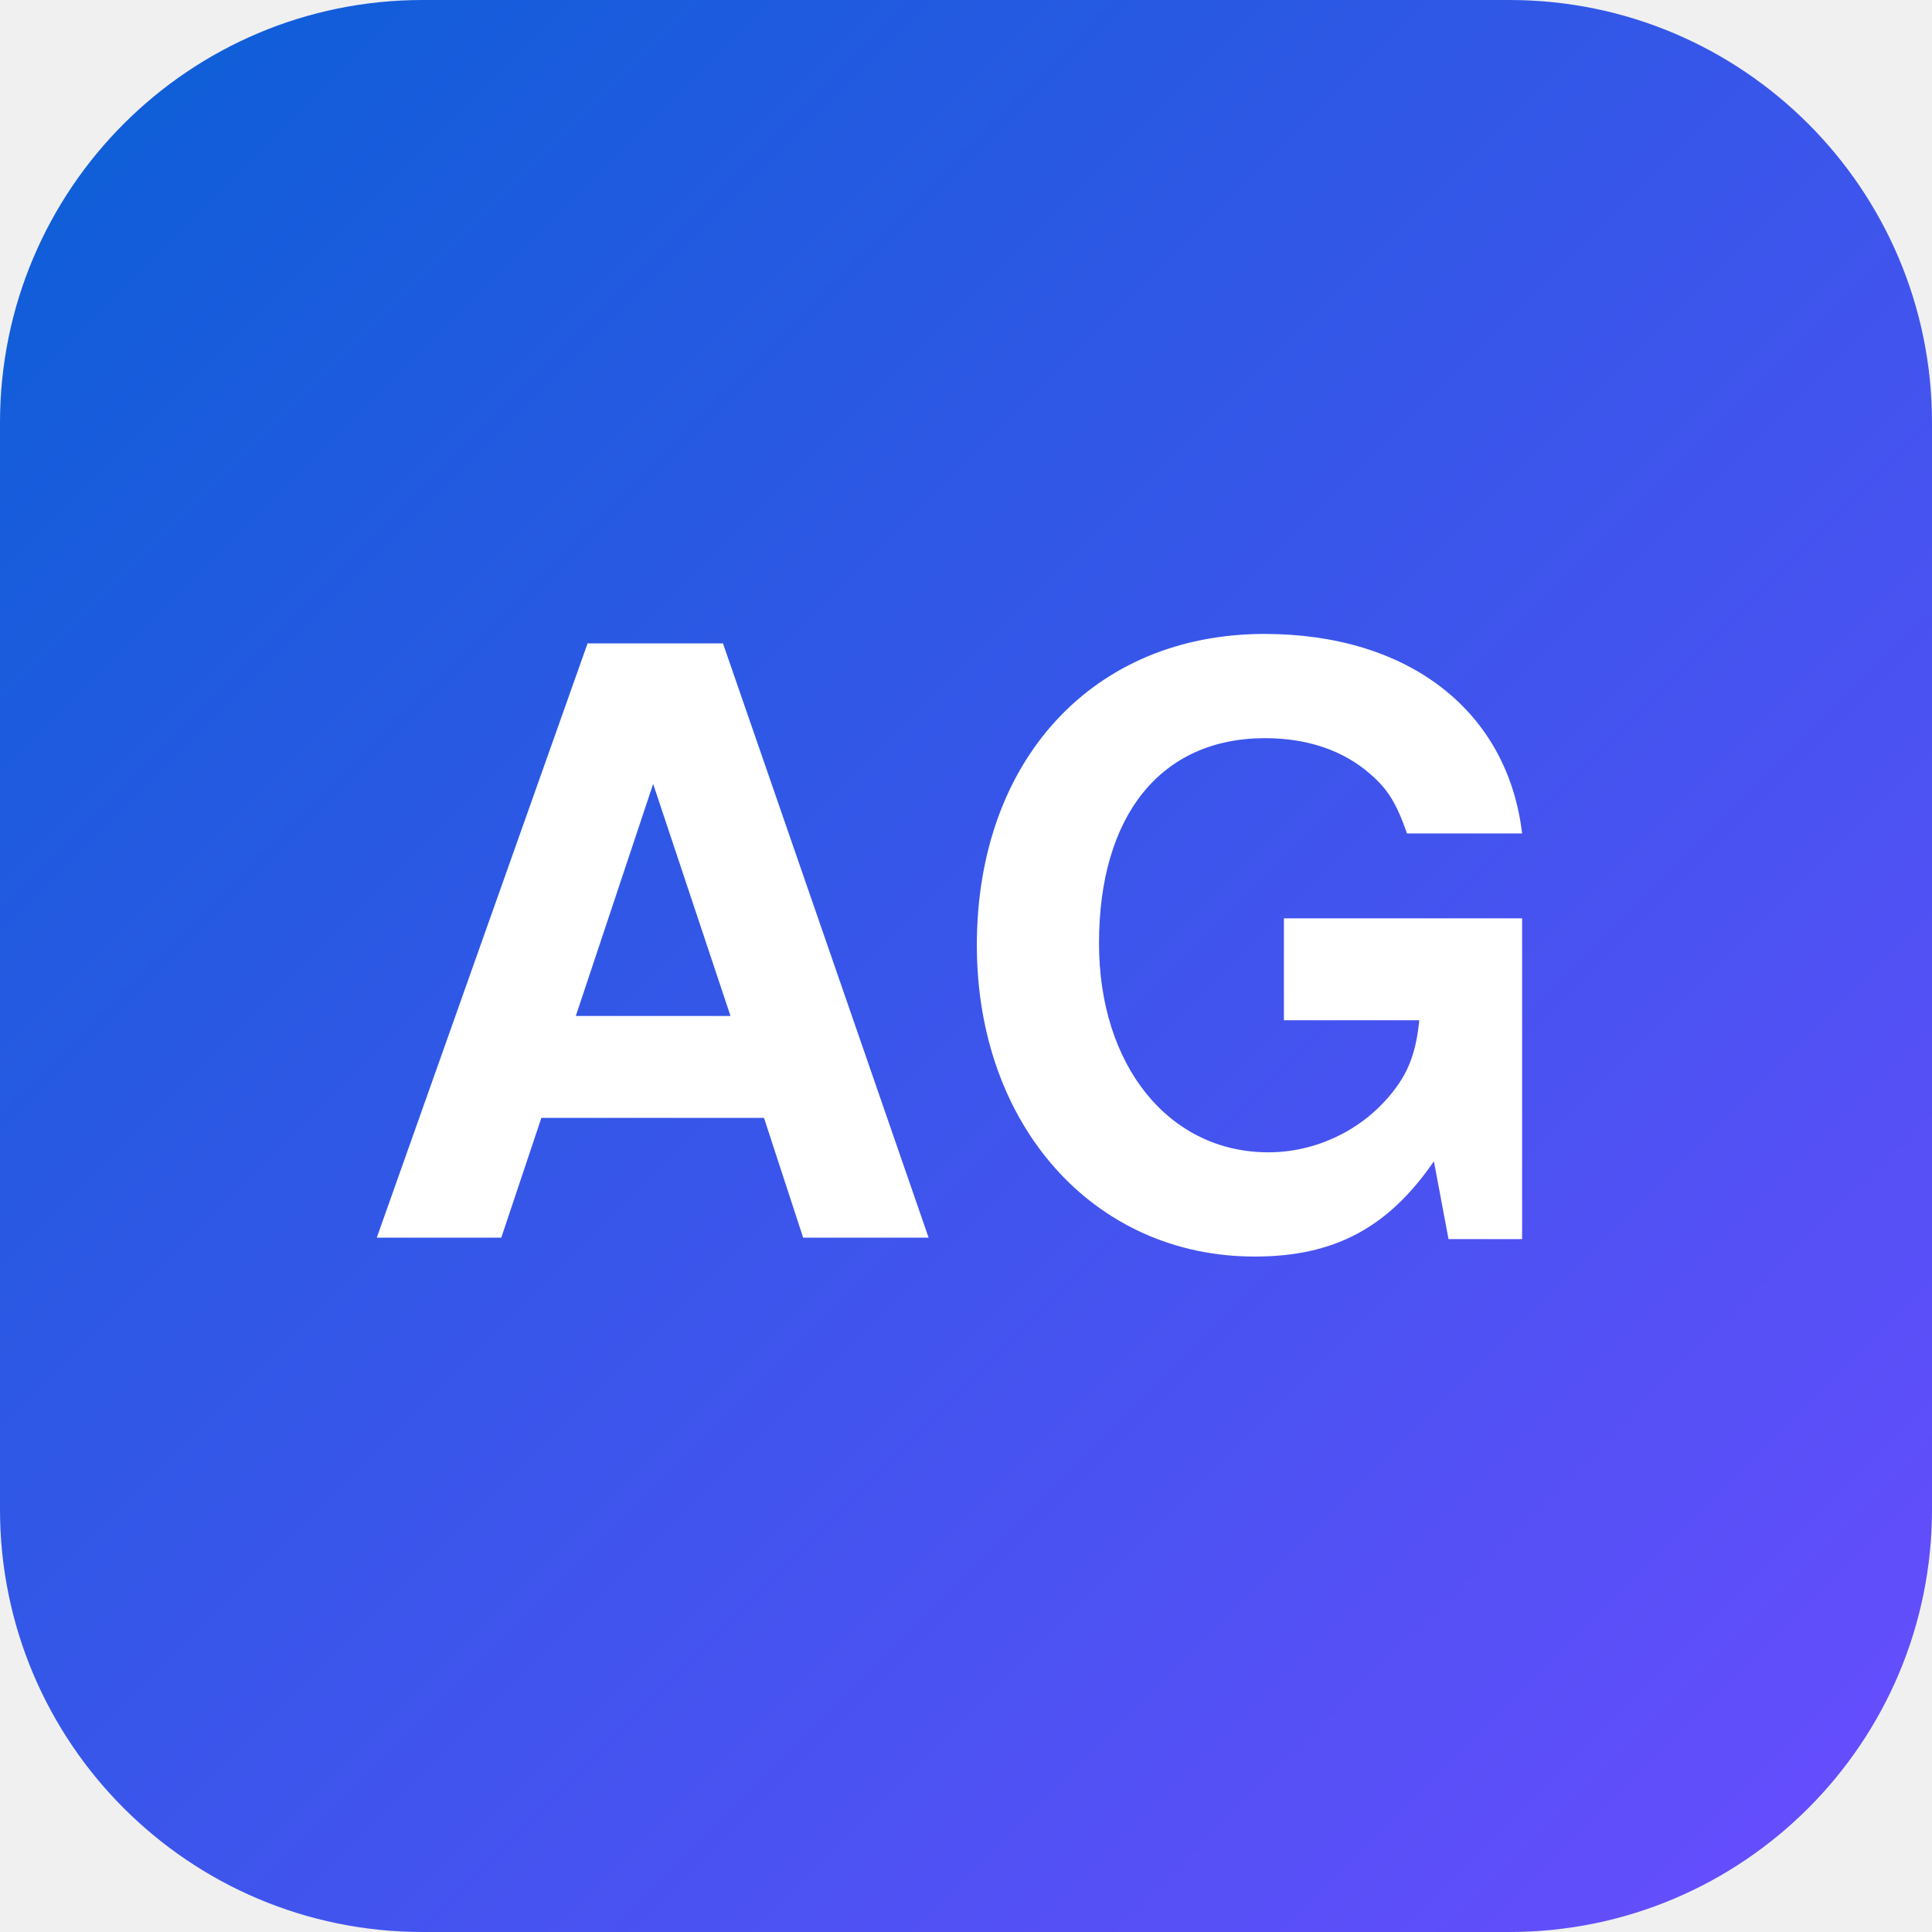
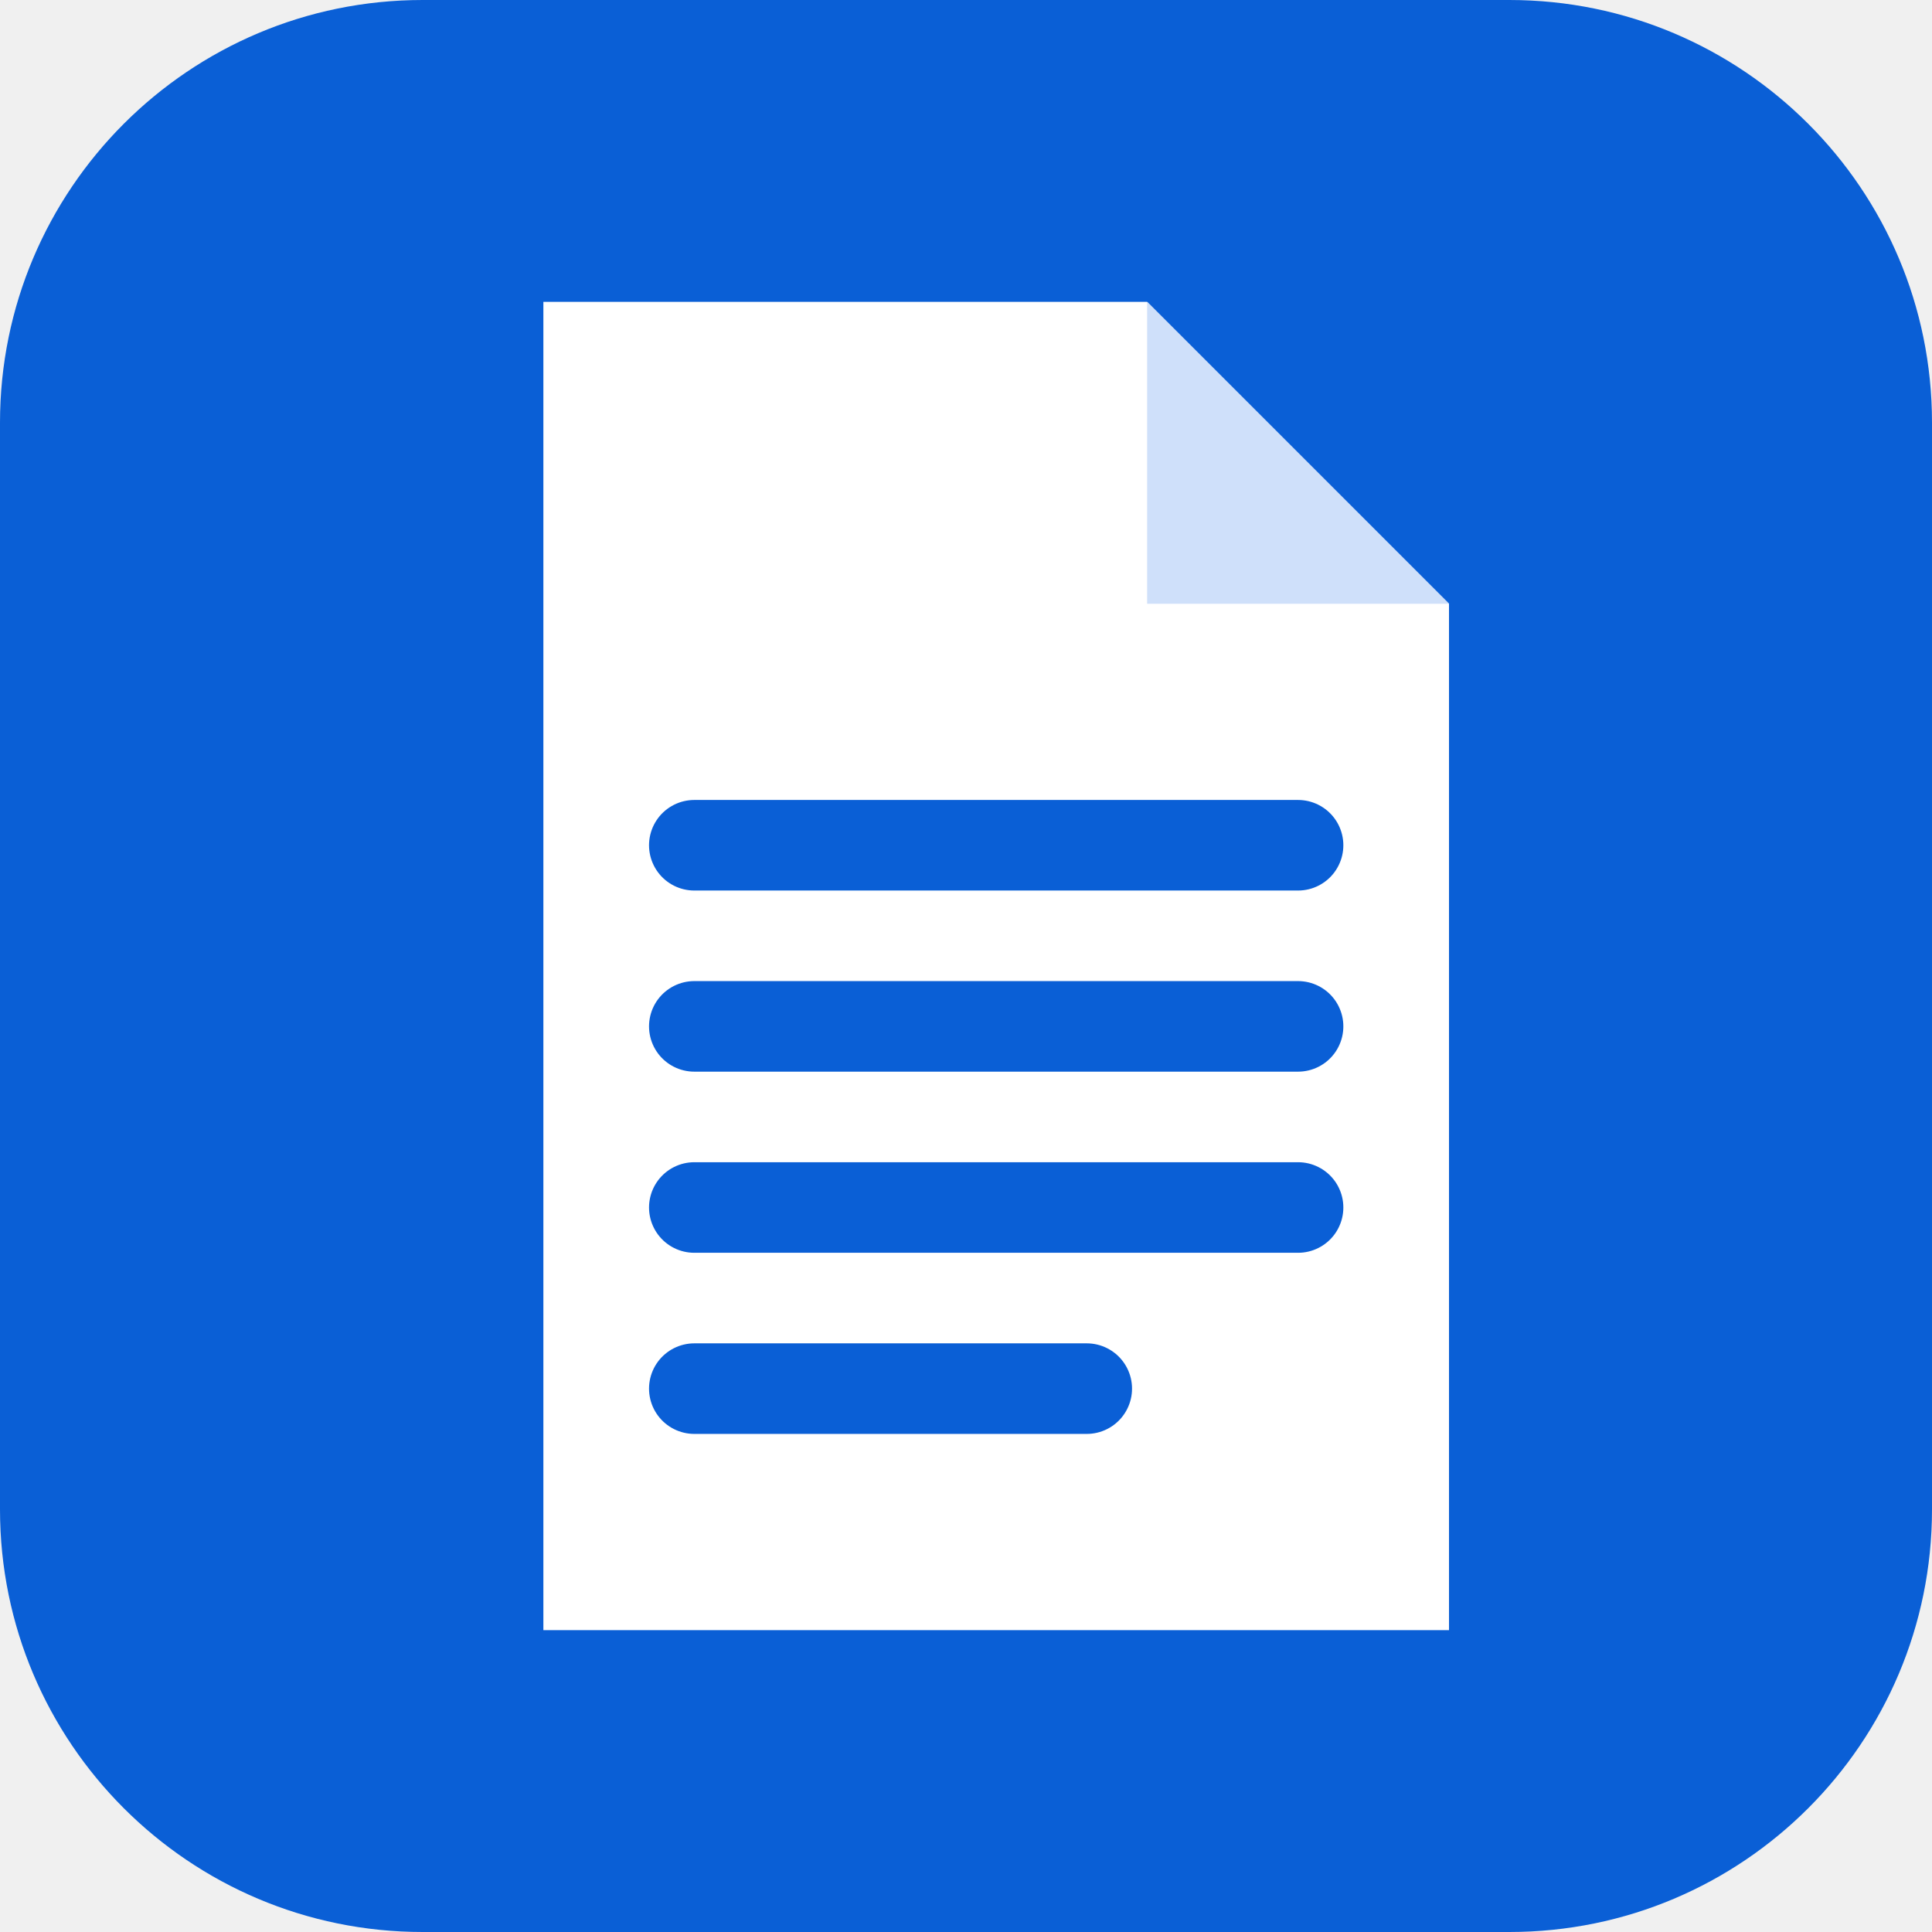
<svg xmlns="http://www.w3.org/2000/svg" viewBox="0 0 64 64">
-   <defs>
-     <linearGradient id="g" x1="0" y1="0" x2="1" y2="1">
-       <stop offset="0" stop-color="#0a5fd6" />
-       <stop offset="1" stop-color="#6a4cff" />
-     </linearGradient>
-   </defs>
-   <rect width="64" height="64" rx="14" fill="url(#g)" />
-   <text x="32" y="41" text-anchor="middle" font-family="Rajdhani, -apple-system, 'Segoe UI', Helvetica, Arial, sans-serif" font-weight="700" font-size="27" letter-spacing="1" fill="#fff">AG</text>
+   <rect width="64" height="64" rx="14" fill="#0a5fd6" />
+   <path d="M18 10h20l10 10v34H18z" fill="#fff" />
+   <path d="M38 10v10h10" fill="#cfe0fa" />
+   <path d="M23 28h20M23 34h20M23 40h20M23 46h13" stroke="#0a5fd6" stroke-width="3" stroke-linecap="round" />
</svg>
